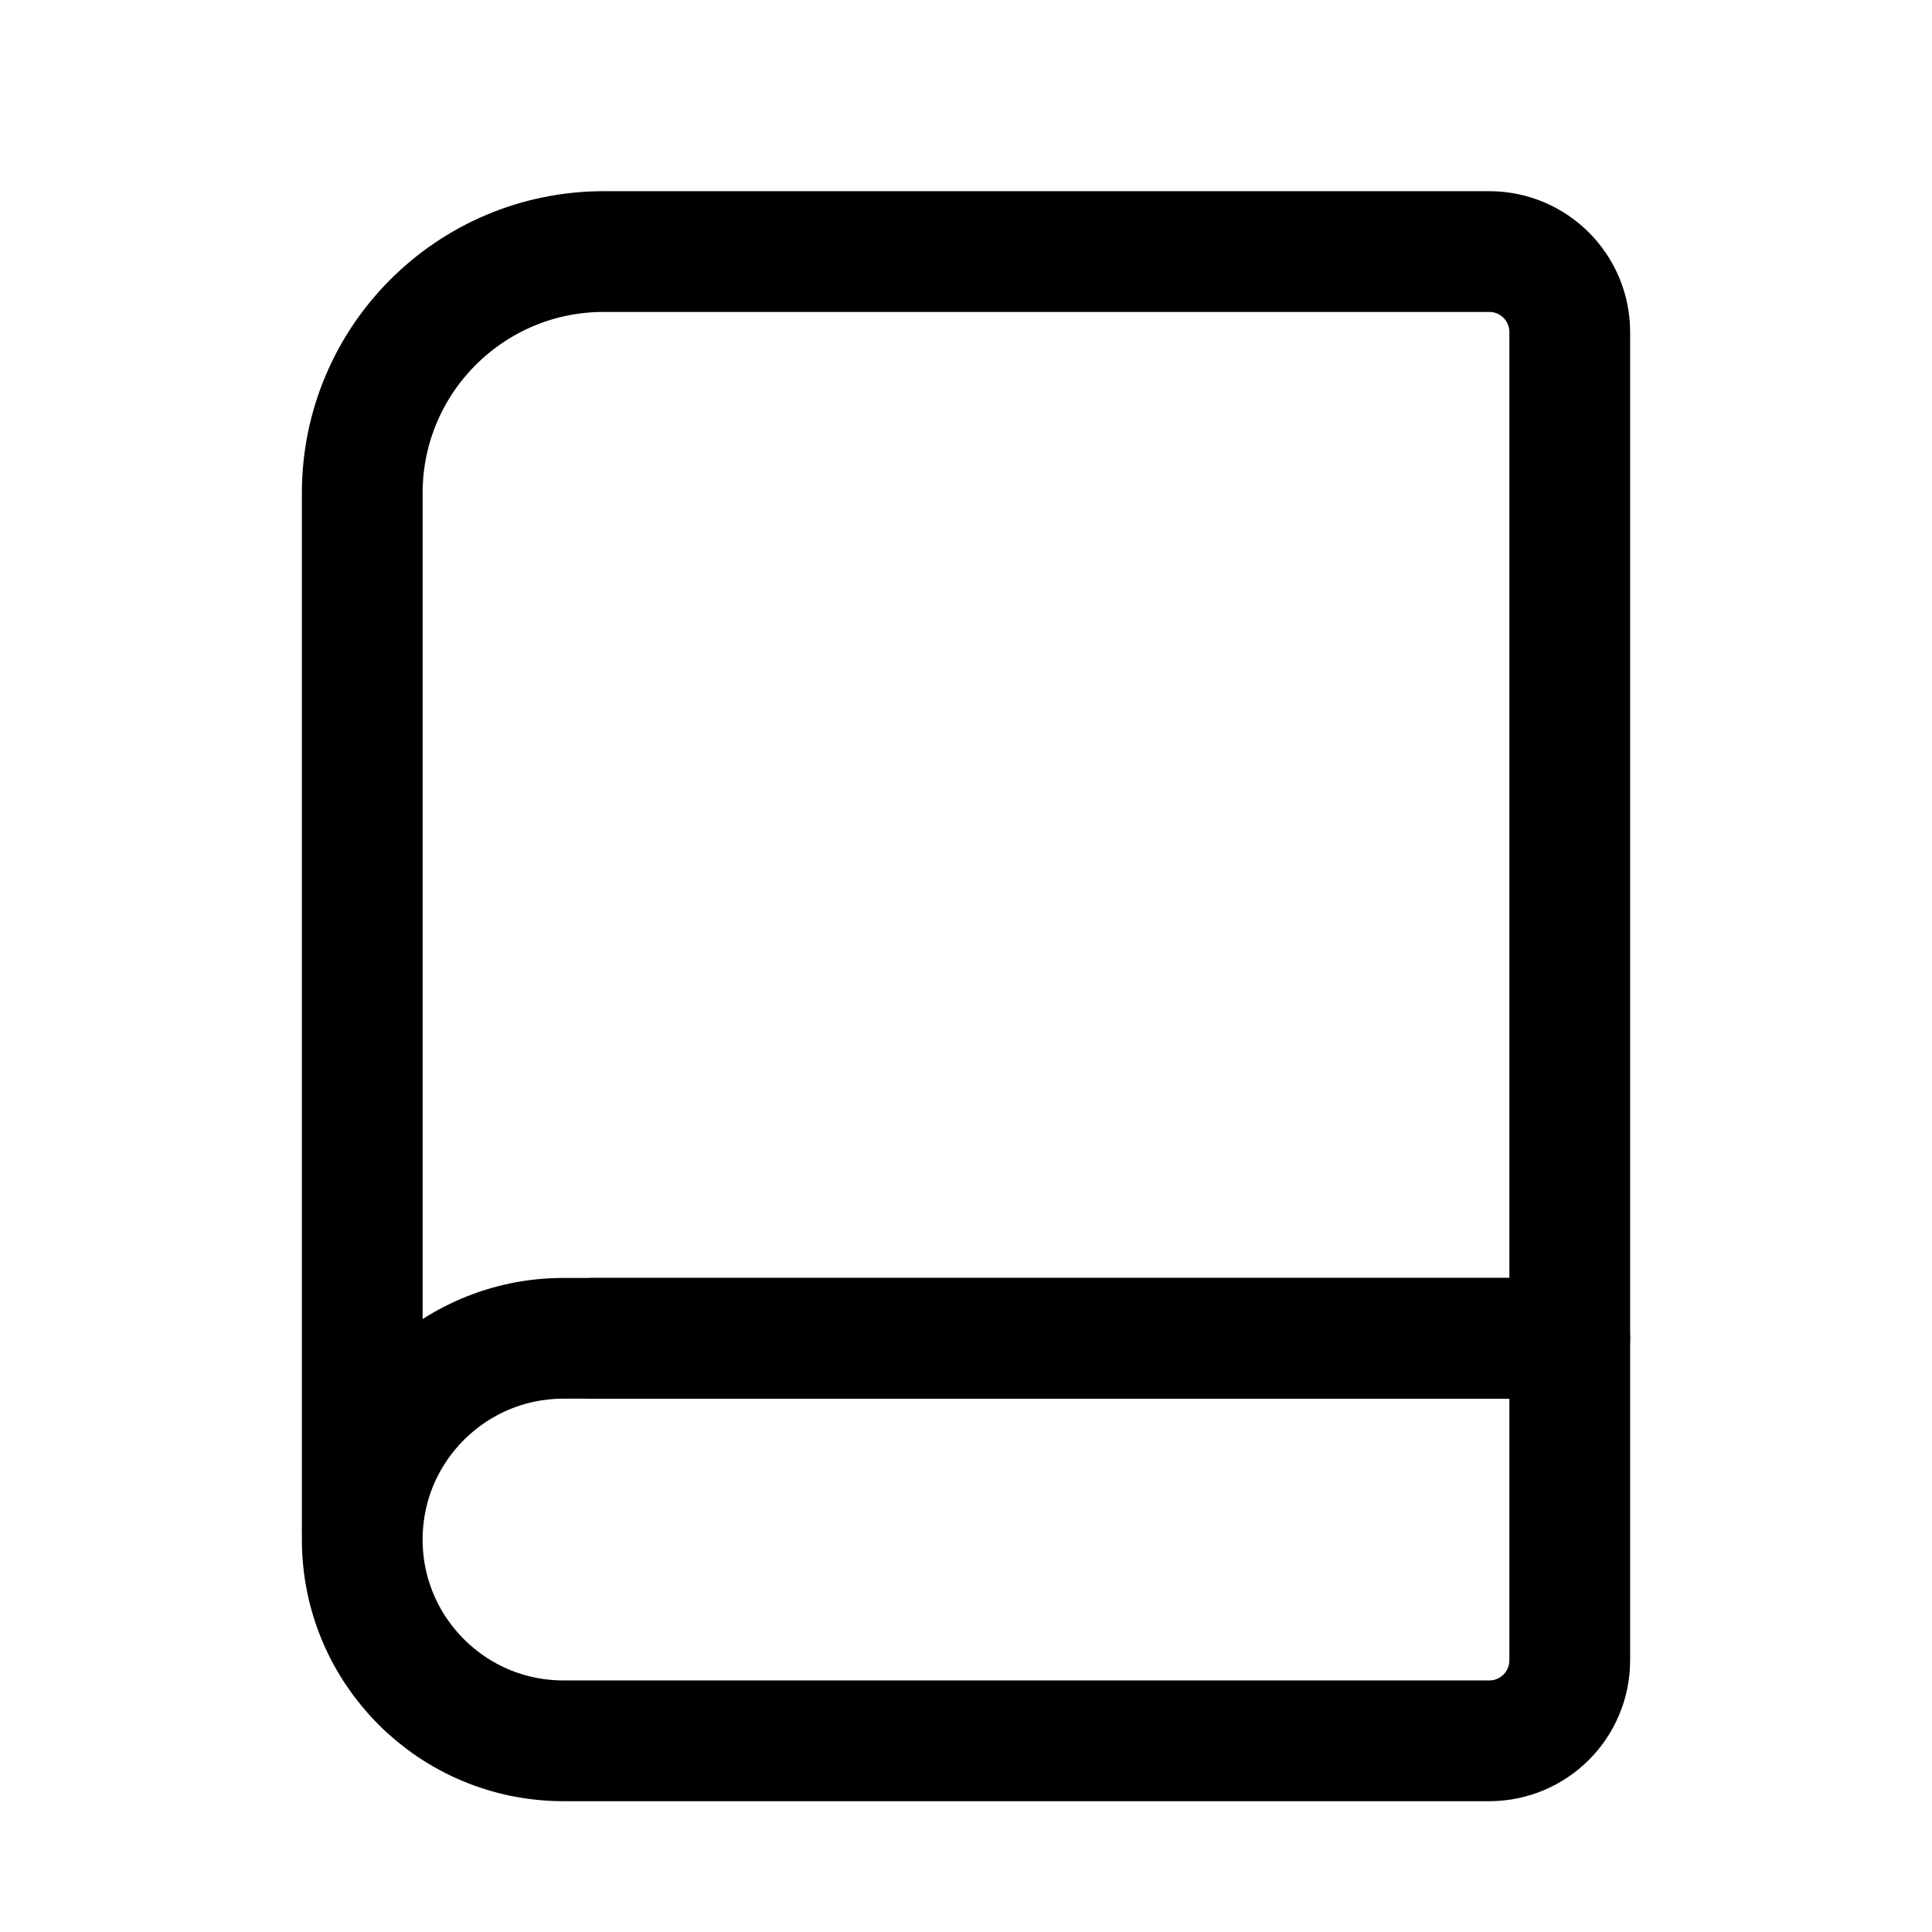
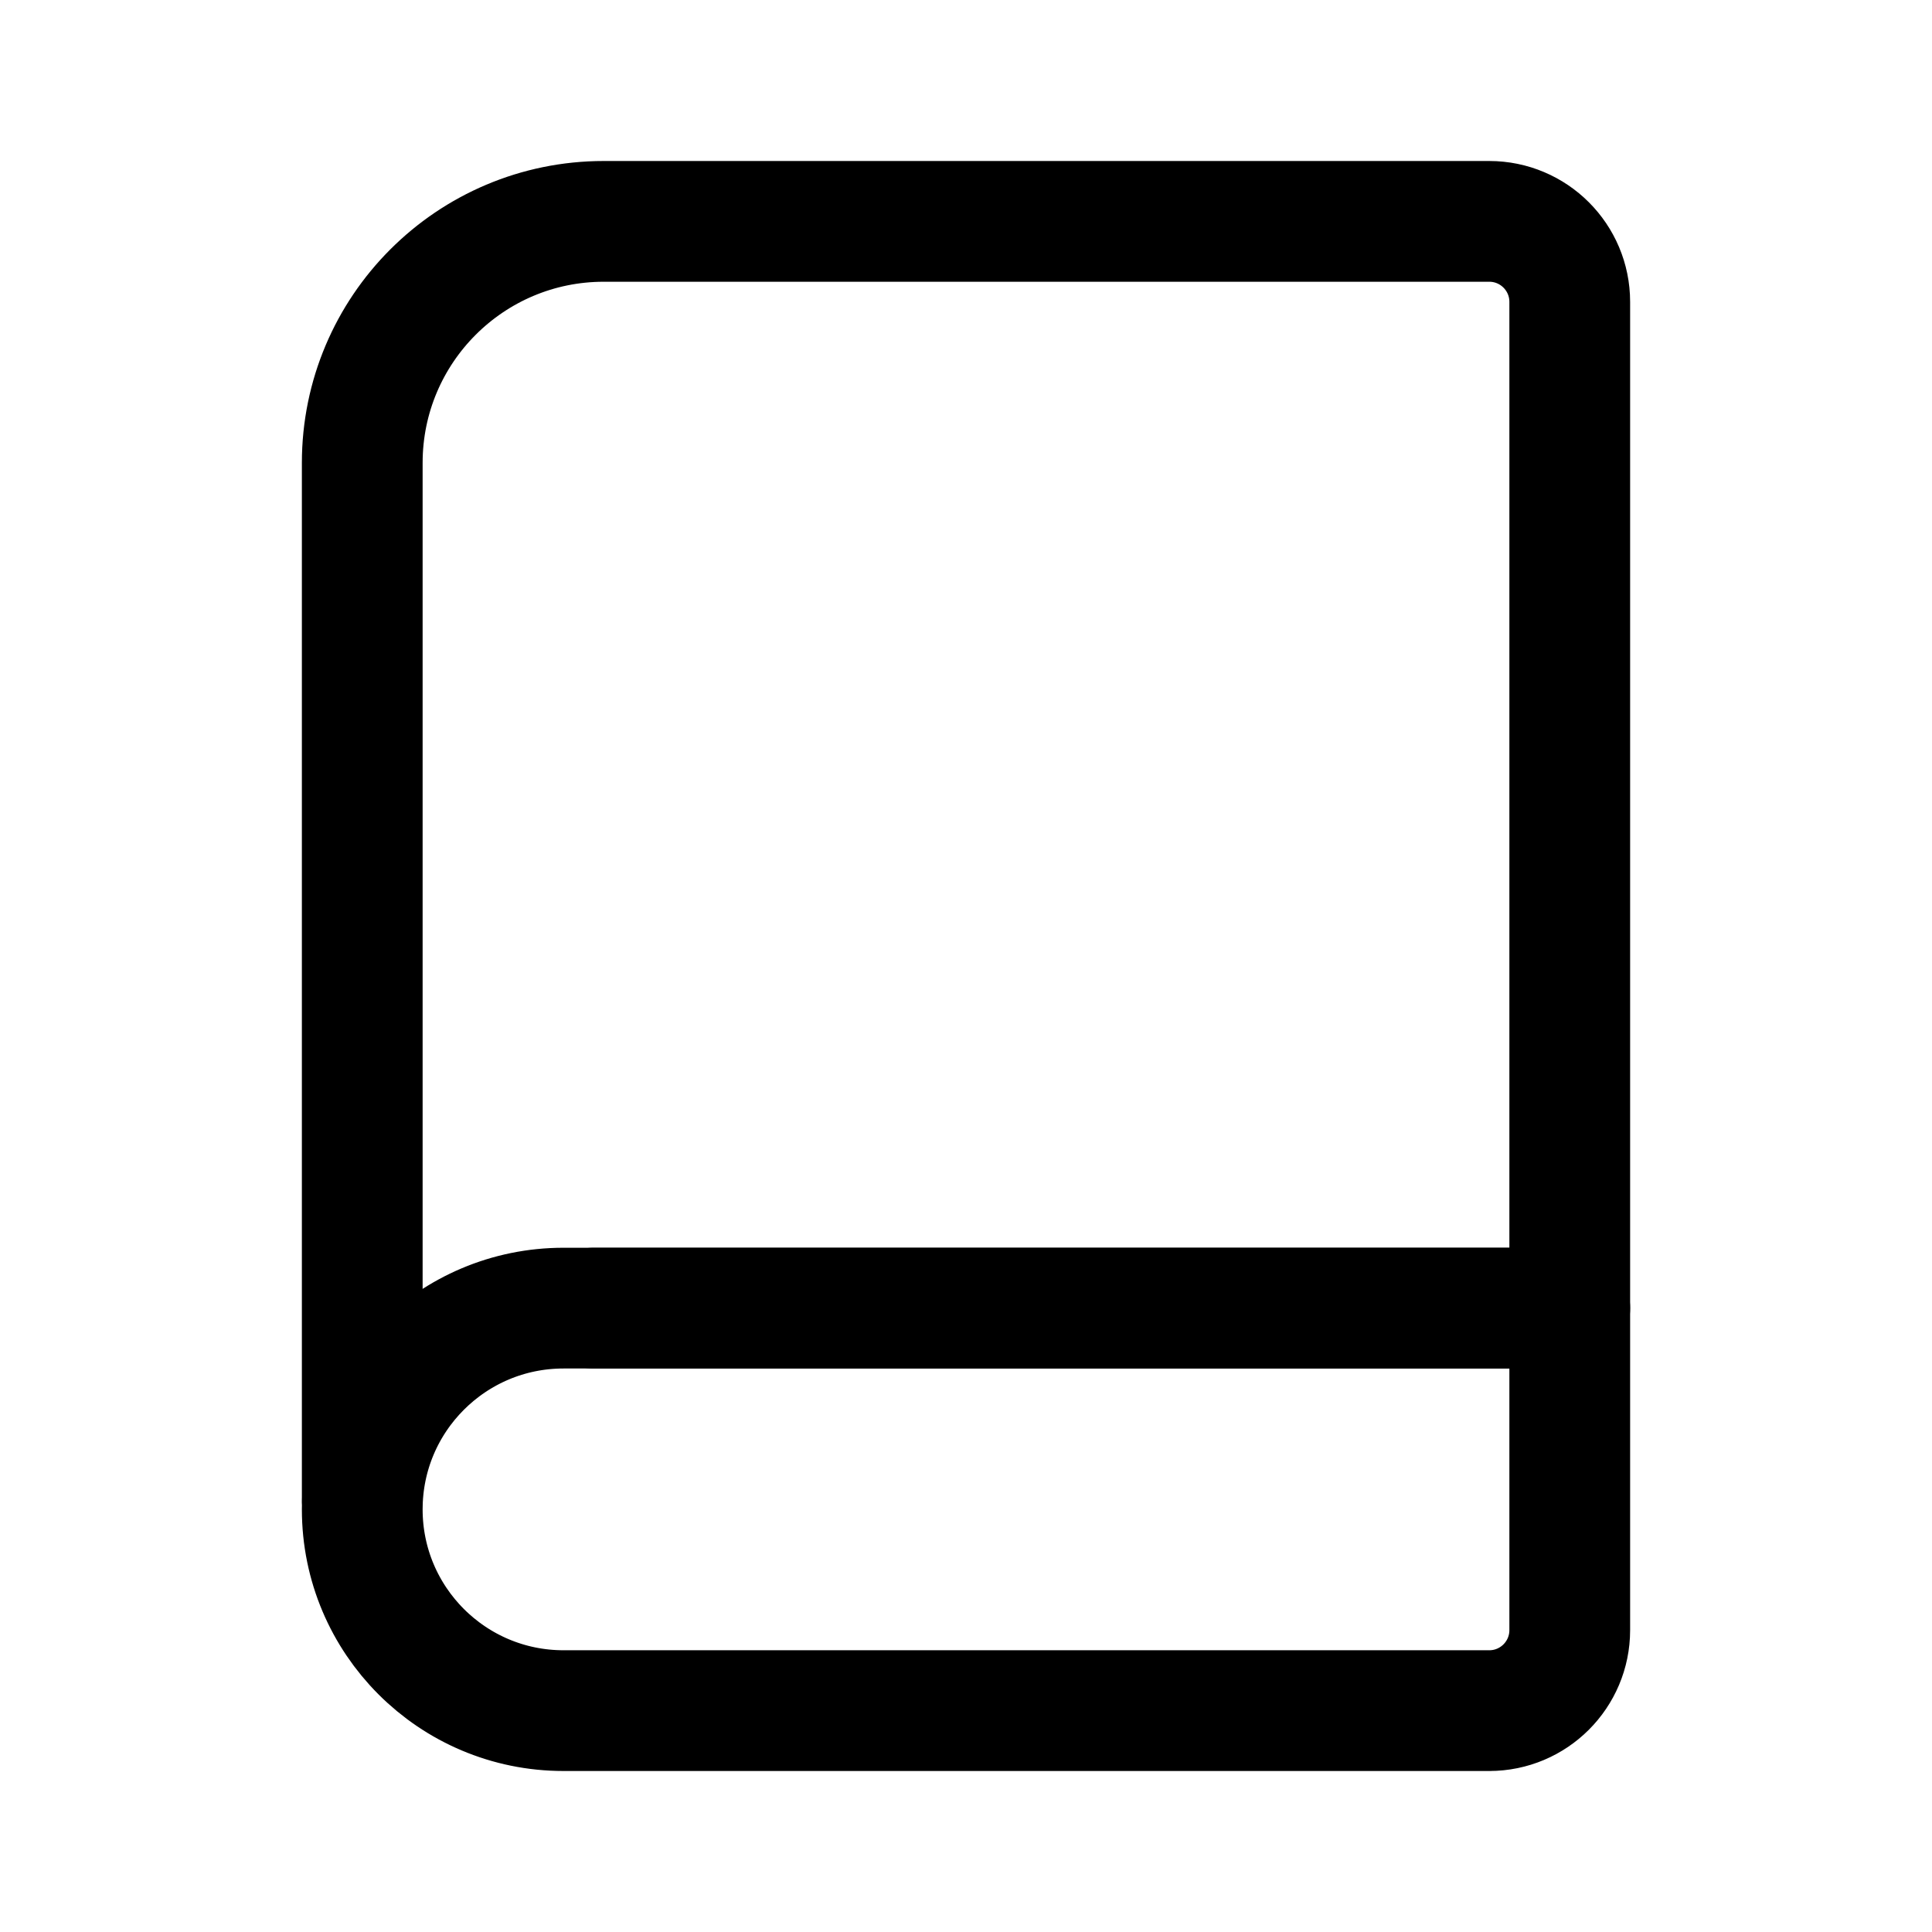
<svg xmlns="http://www.w3.org/2000/svg" width="24" height="24" fill="none" viewBox="0 0 24 24">
-   <path stroke="currentColor" stroke-linecap="round" stroke-linejoin="round" stroke-width="1.5" d="M4.5 16.625v-10.5a3 3 0 0 1 3-3h11a1 1 0 0 1 1 1v12.5H7.375M4.5 16.62V19" />
-   <path stroke="currentColor" stroke-linecap="round" stroke-linejoin="round" stroke-width="1.5" d="M18.5 21.625H7a2.5 2.5 0 0 1 0-5h12.5v4a1 1 0 0 1-1 1" />
+   <path stroke="currentColor" stroke-linecap="round" stroke-linejoin="round" stroke-width="1.5" d="M4.5 16.25V5.75a3 3 0 0 1 3-3h11a1 1 0 0 1 1 1v12.5H7.375M4.5 16.245v2.38" />
+   <path stroke="currentColor" stroke-linecap="round" stroke-linejoin="round" stroke-width="1.5" d="M18.5 21.25H7a2.5 2.5 0 0 1 0-5h12.5v4a1 1 0 0 1-1 1" />
</svg>
